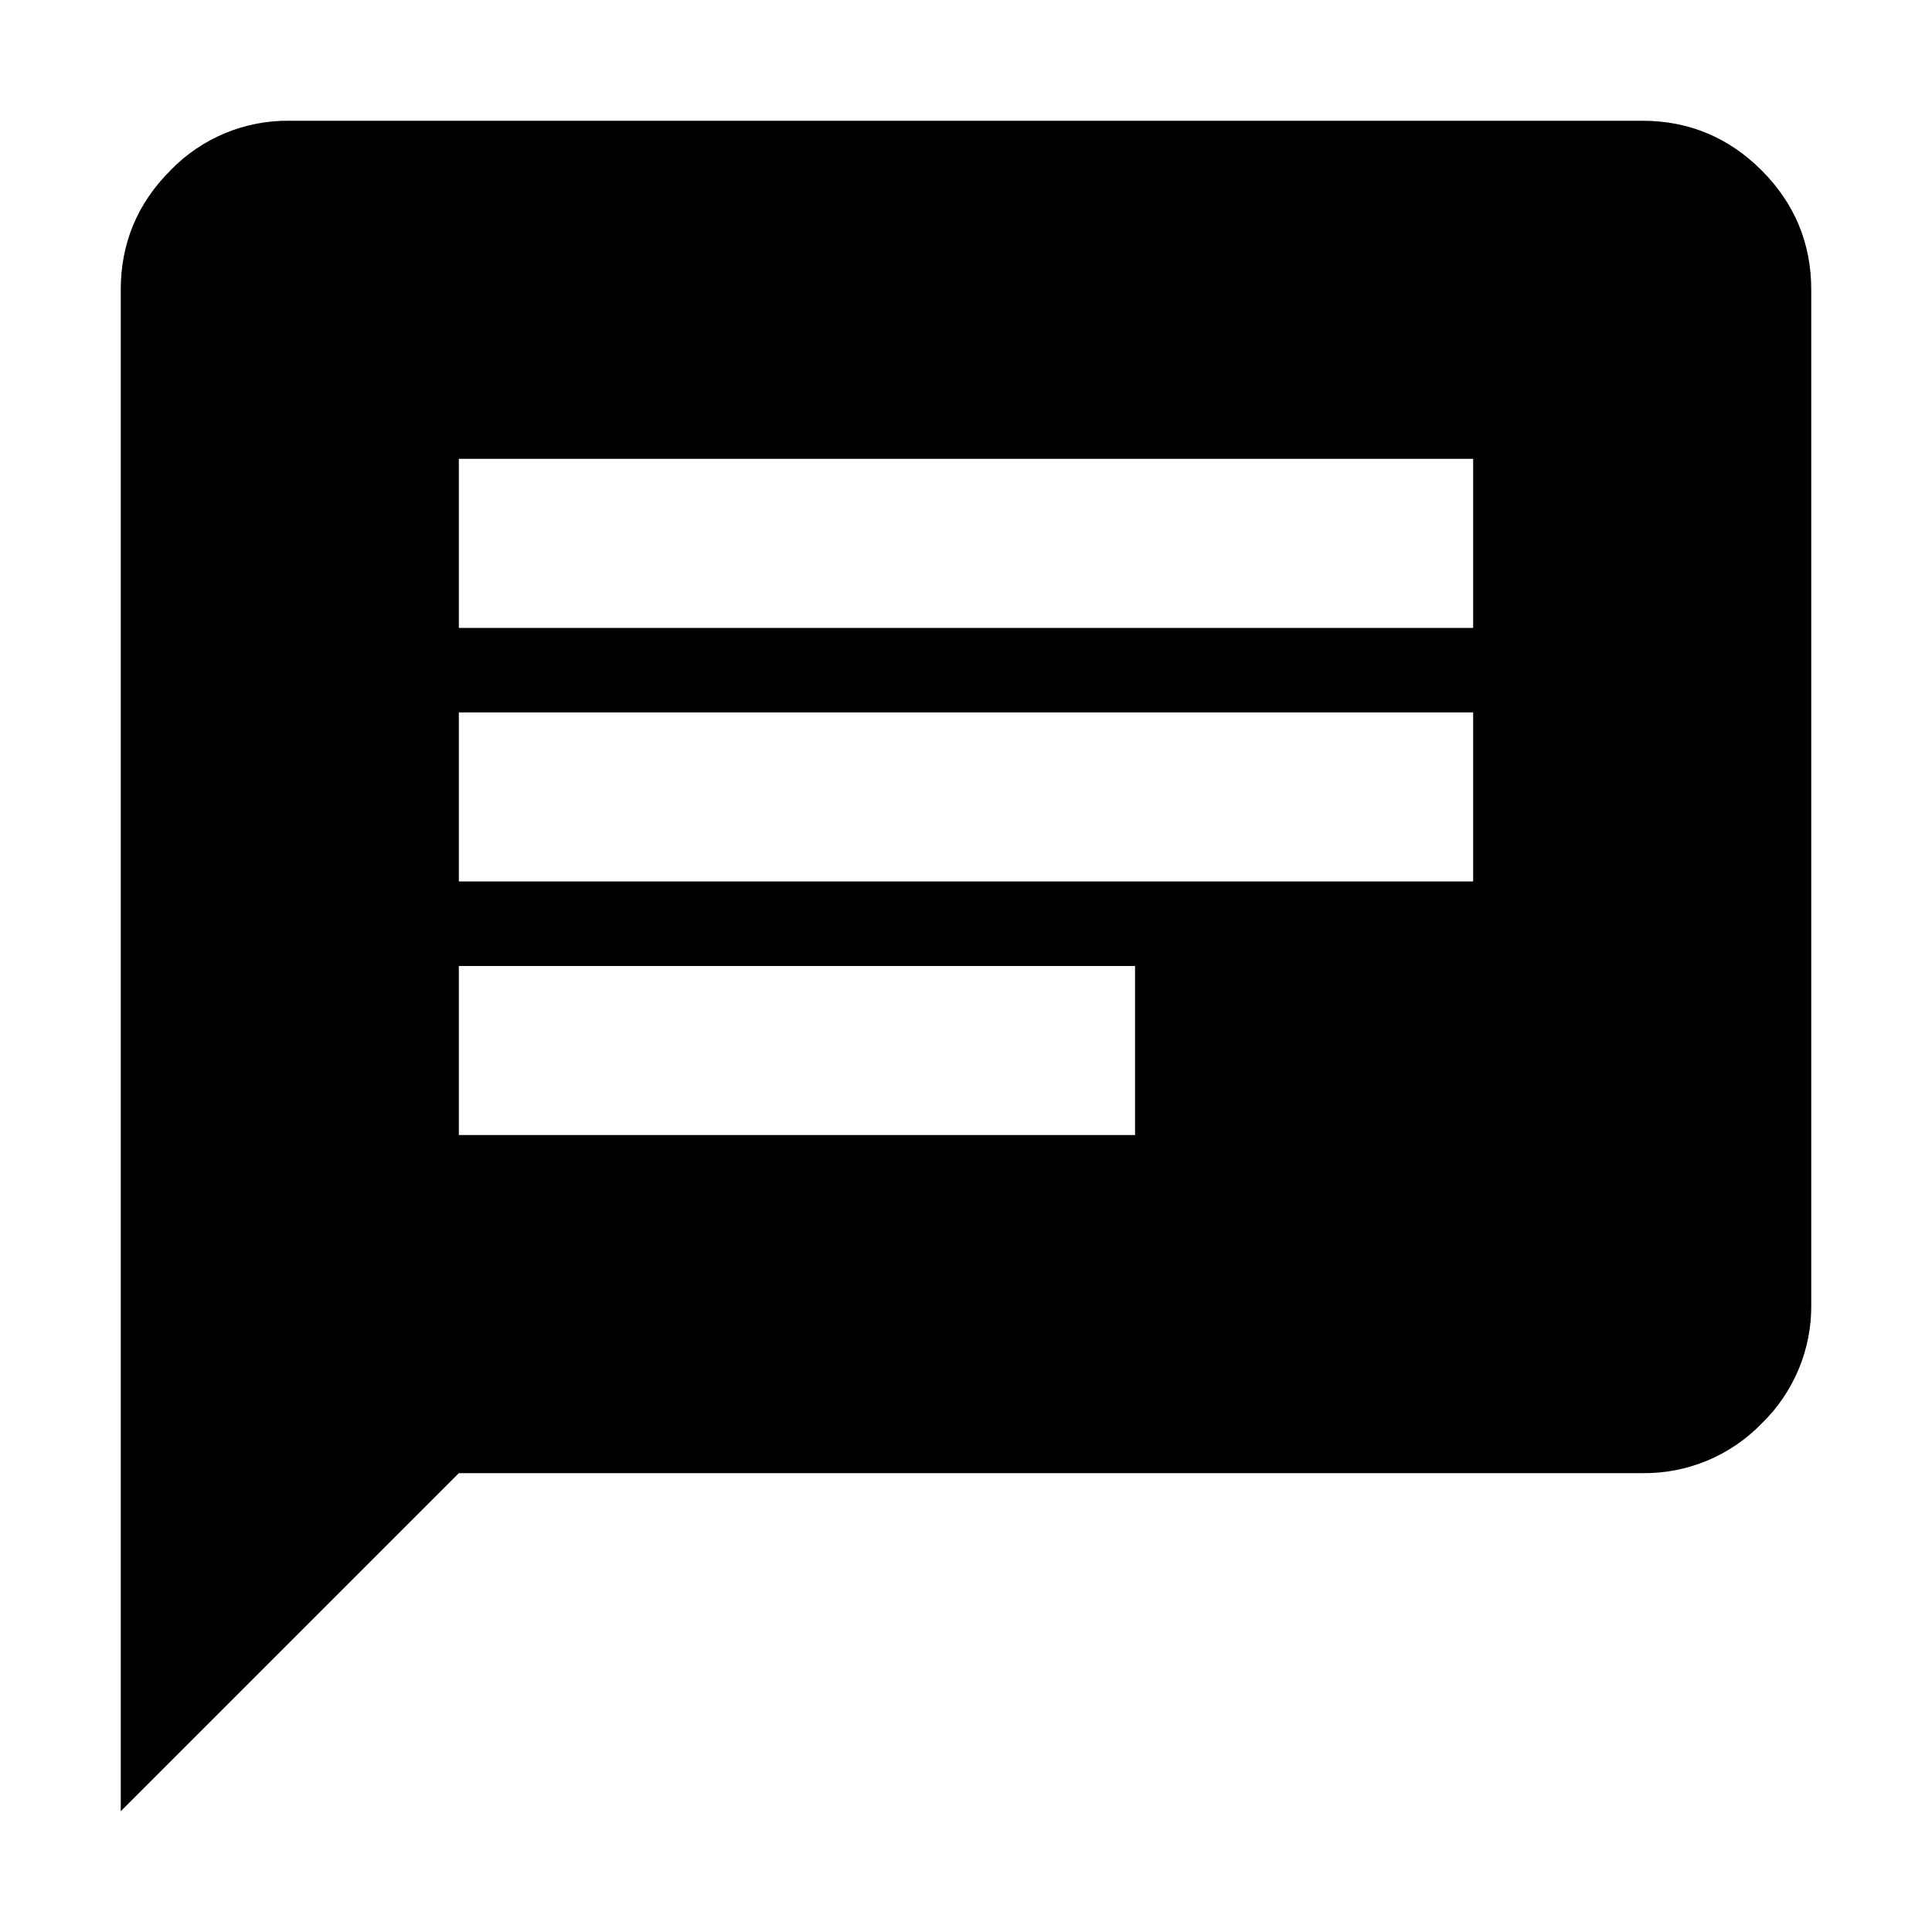
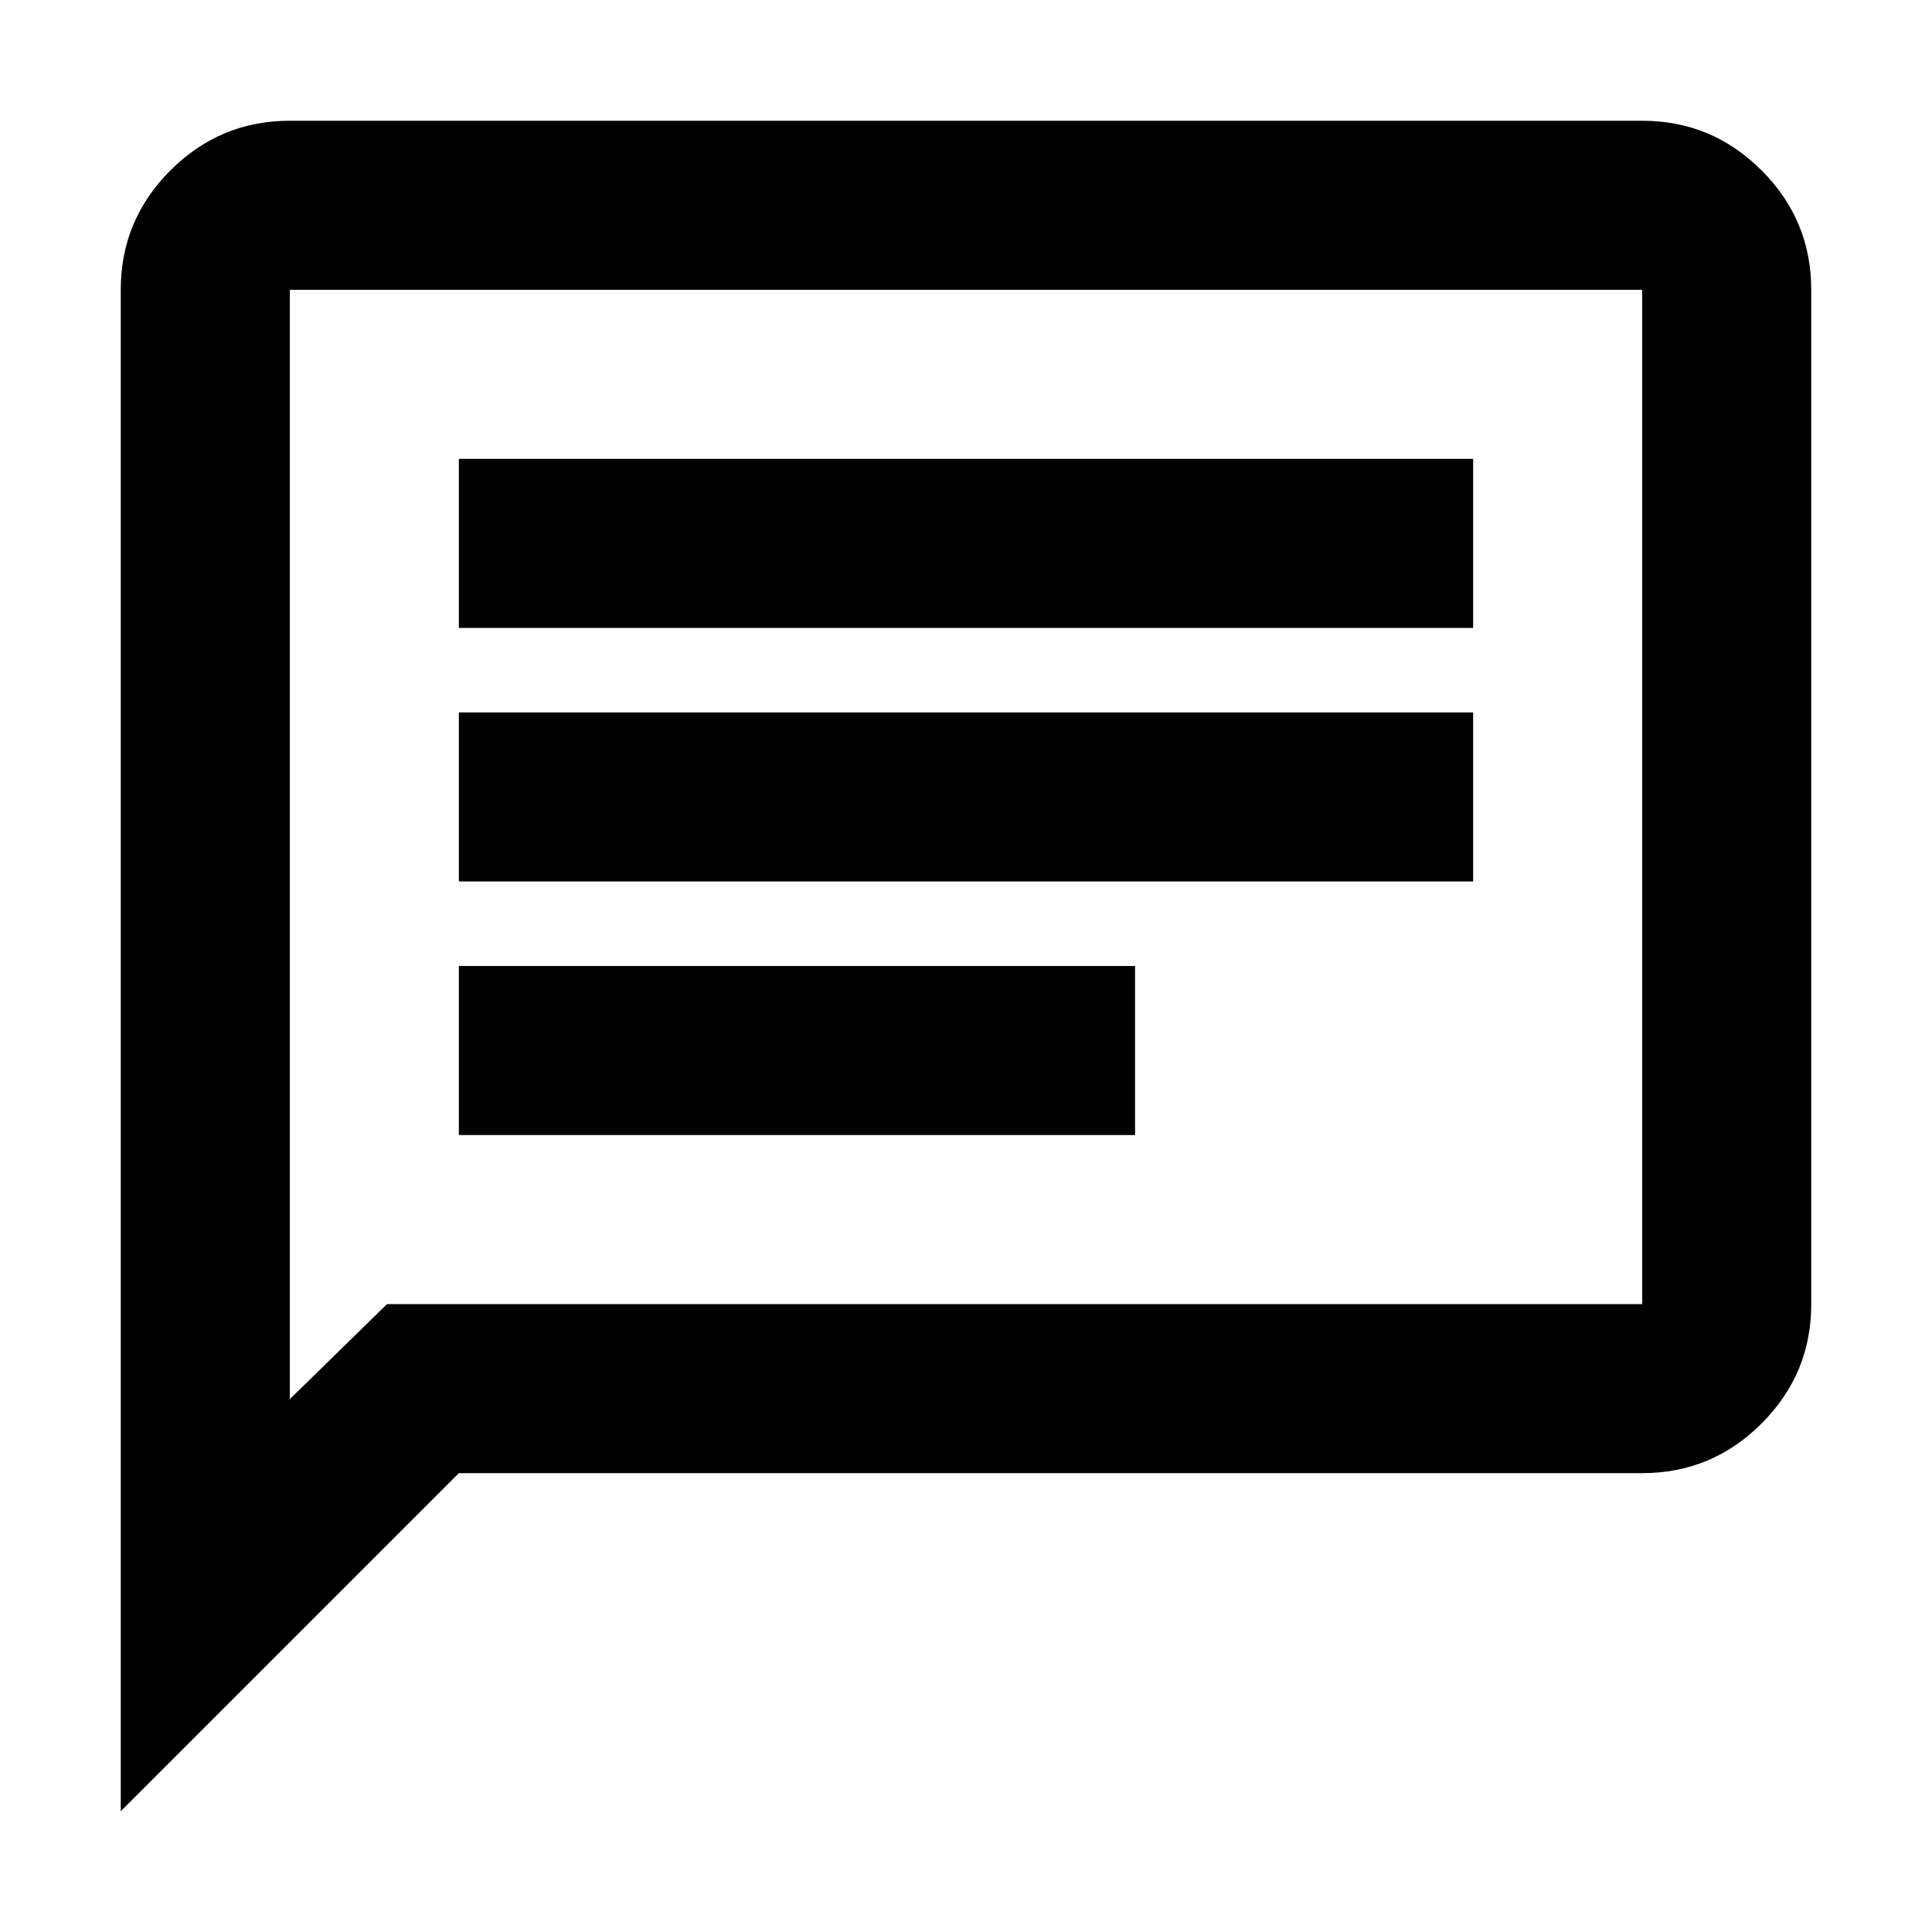
- <svg xmlns="http://www.w3.org/2000/svg" viewBox="0 0 16 16" height="16" width="16" xml:space="preserve" style="fill-rule:evenodd;clip-rule:evenodd;stroke-linejoin:round;stroke-miterlimit:2">
-   <path d="M2 22V4c0-.55.196-1.021.588-1.413A1.926 1.926 0 0 1 4 2h16c.55 0 1.021.196 1.413.587.391.392.587.863.587 1.413v12a1.93 1.93 0 0 1-.587 1.413A1.93 1.93 0 0 1 20 18H6l-4 4Zm4-8h8v-2H6v2Zm0-3h12V9H6v2Zm0-3h12V6H6v2Z" style="fill-rule:nonzero" transform="matrix(.7 0 0 .7 -.4 -.4)" />
+ <svg xmlns="http://www.w3.org/2000/svg" xml:space="preserve" style="fill-rule:evenodd;clip-rule:evenodd;stroke-linejoin:round;stroke-miterlimit:2" viewBox="0 0 16 16" width="16" height="16">
+   <path d="M240-400h320v-80H240v80Zm0-120h480v-80H240v80Zm0-120h480v-80H240v80ZM80-80v-720c0-22 7.833-40.833 23.5-56.5C119.167-872.167 138-880 160-880h640c22 0 40.833 7.833 56.5 23.5C872.167-840.833 880-822 880-800v480c0 22-7.833 40.833-23.5 56.5C840.833-247.833 822-240 800-240H240L80-80Zm126-240h594v-480H160v525l46-45Zm-46 0v-480 480Z" style="fill-rule:nonzero" transform="translate(-.4 16.4) scale(.0175)" />
</svg>
